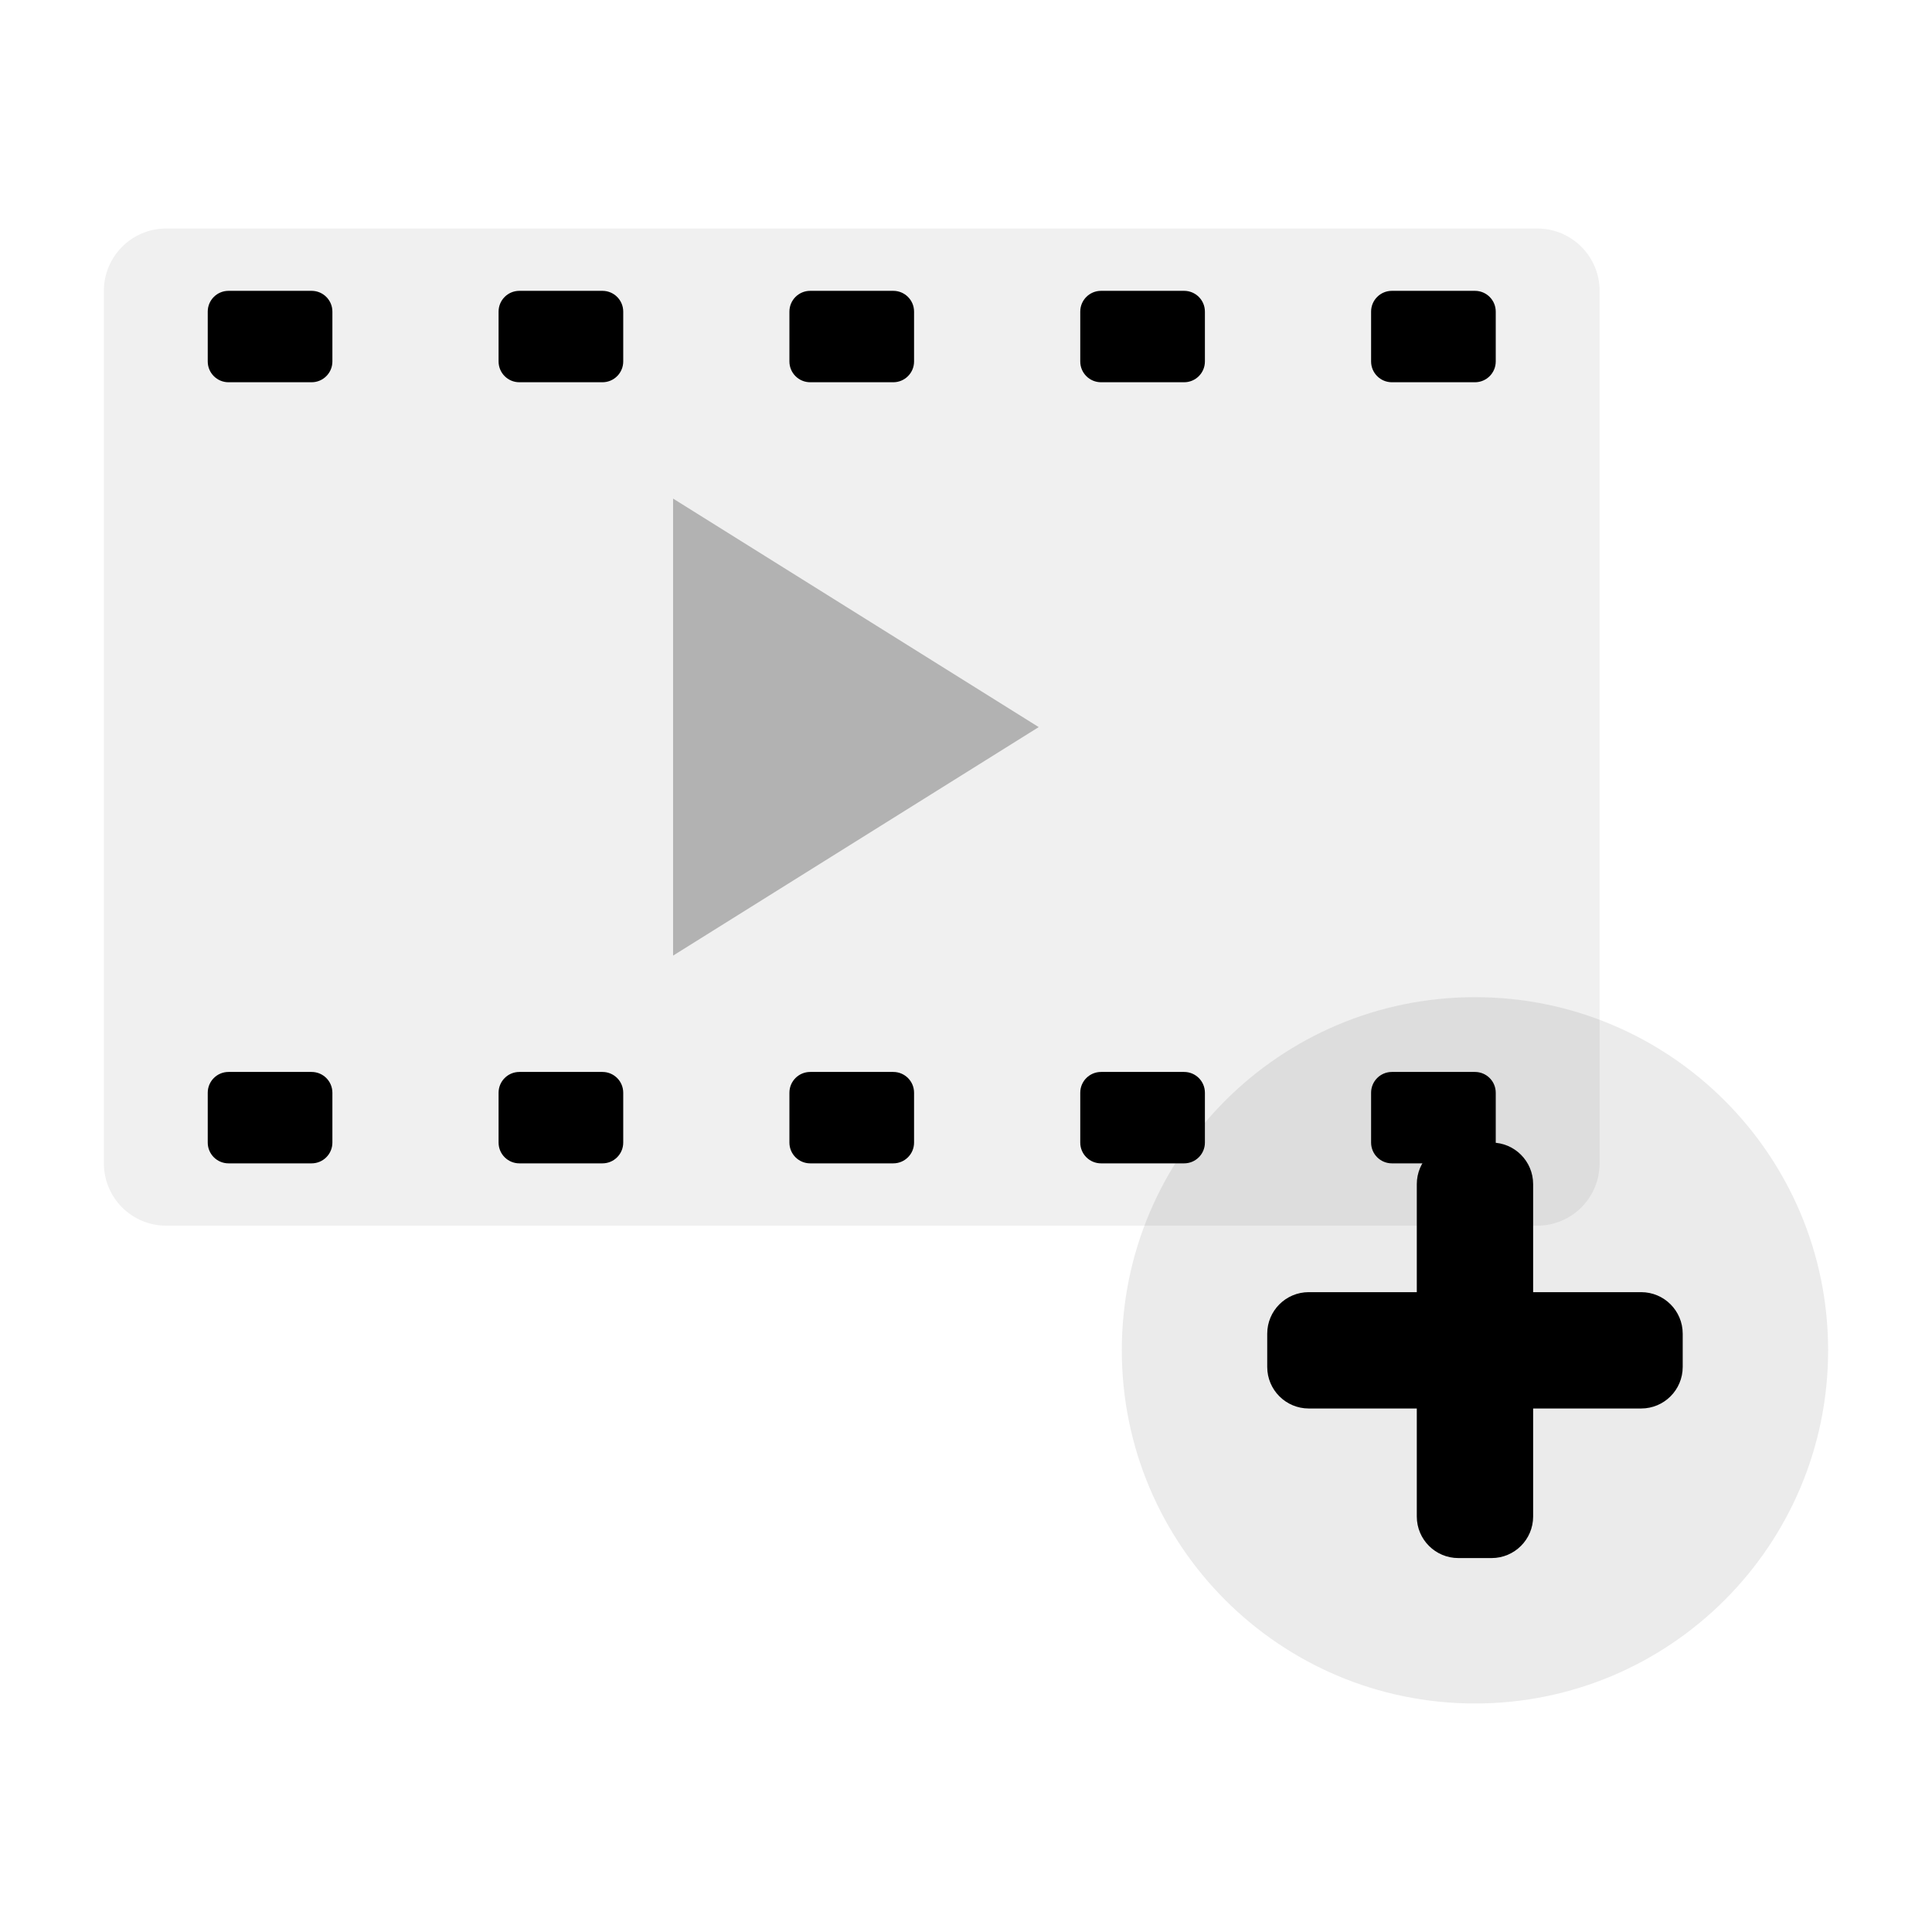
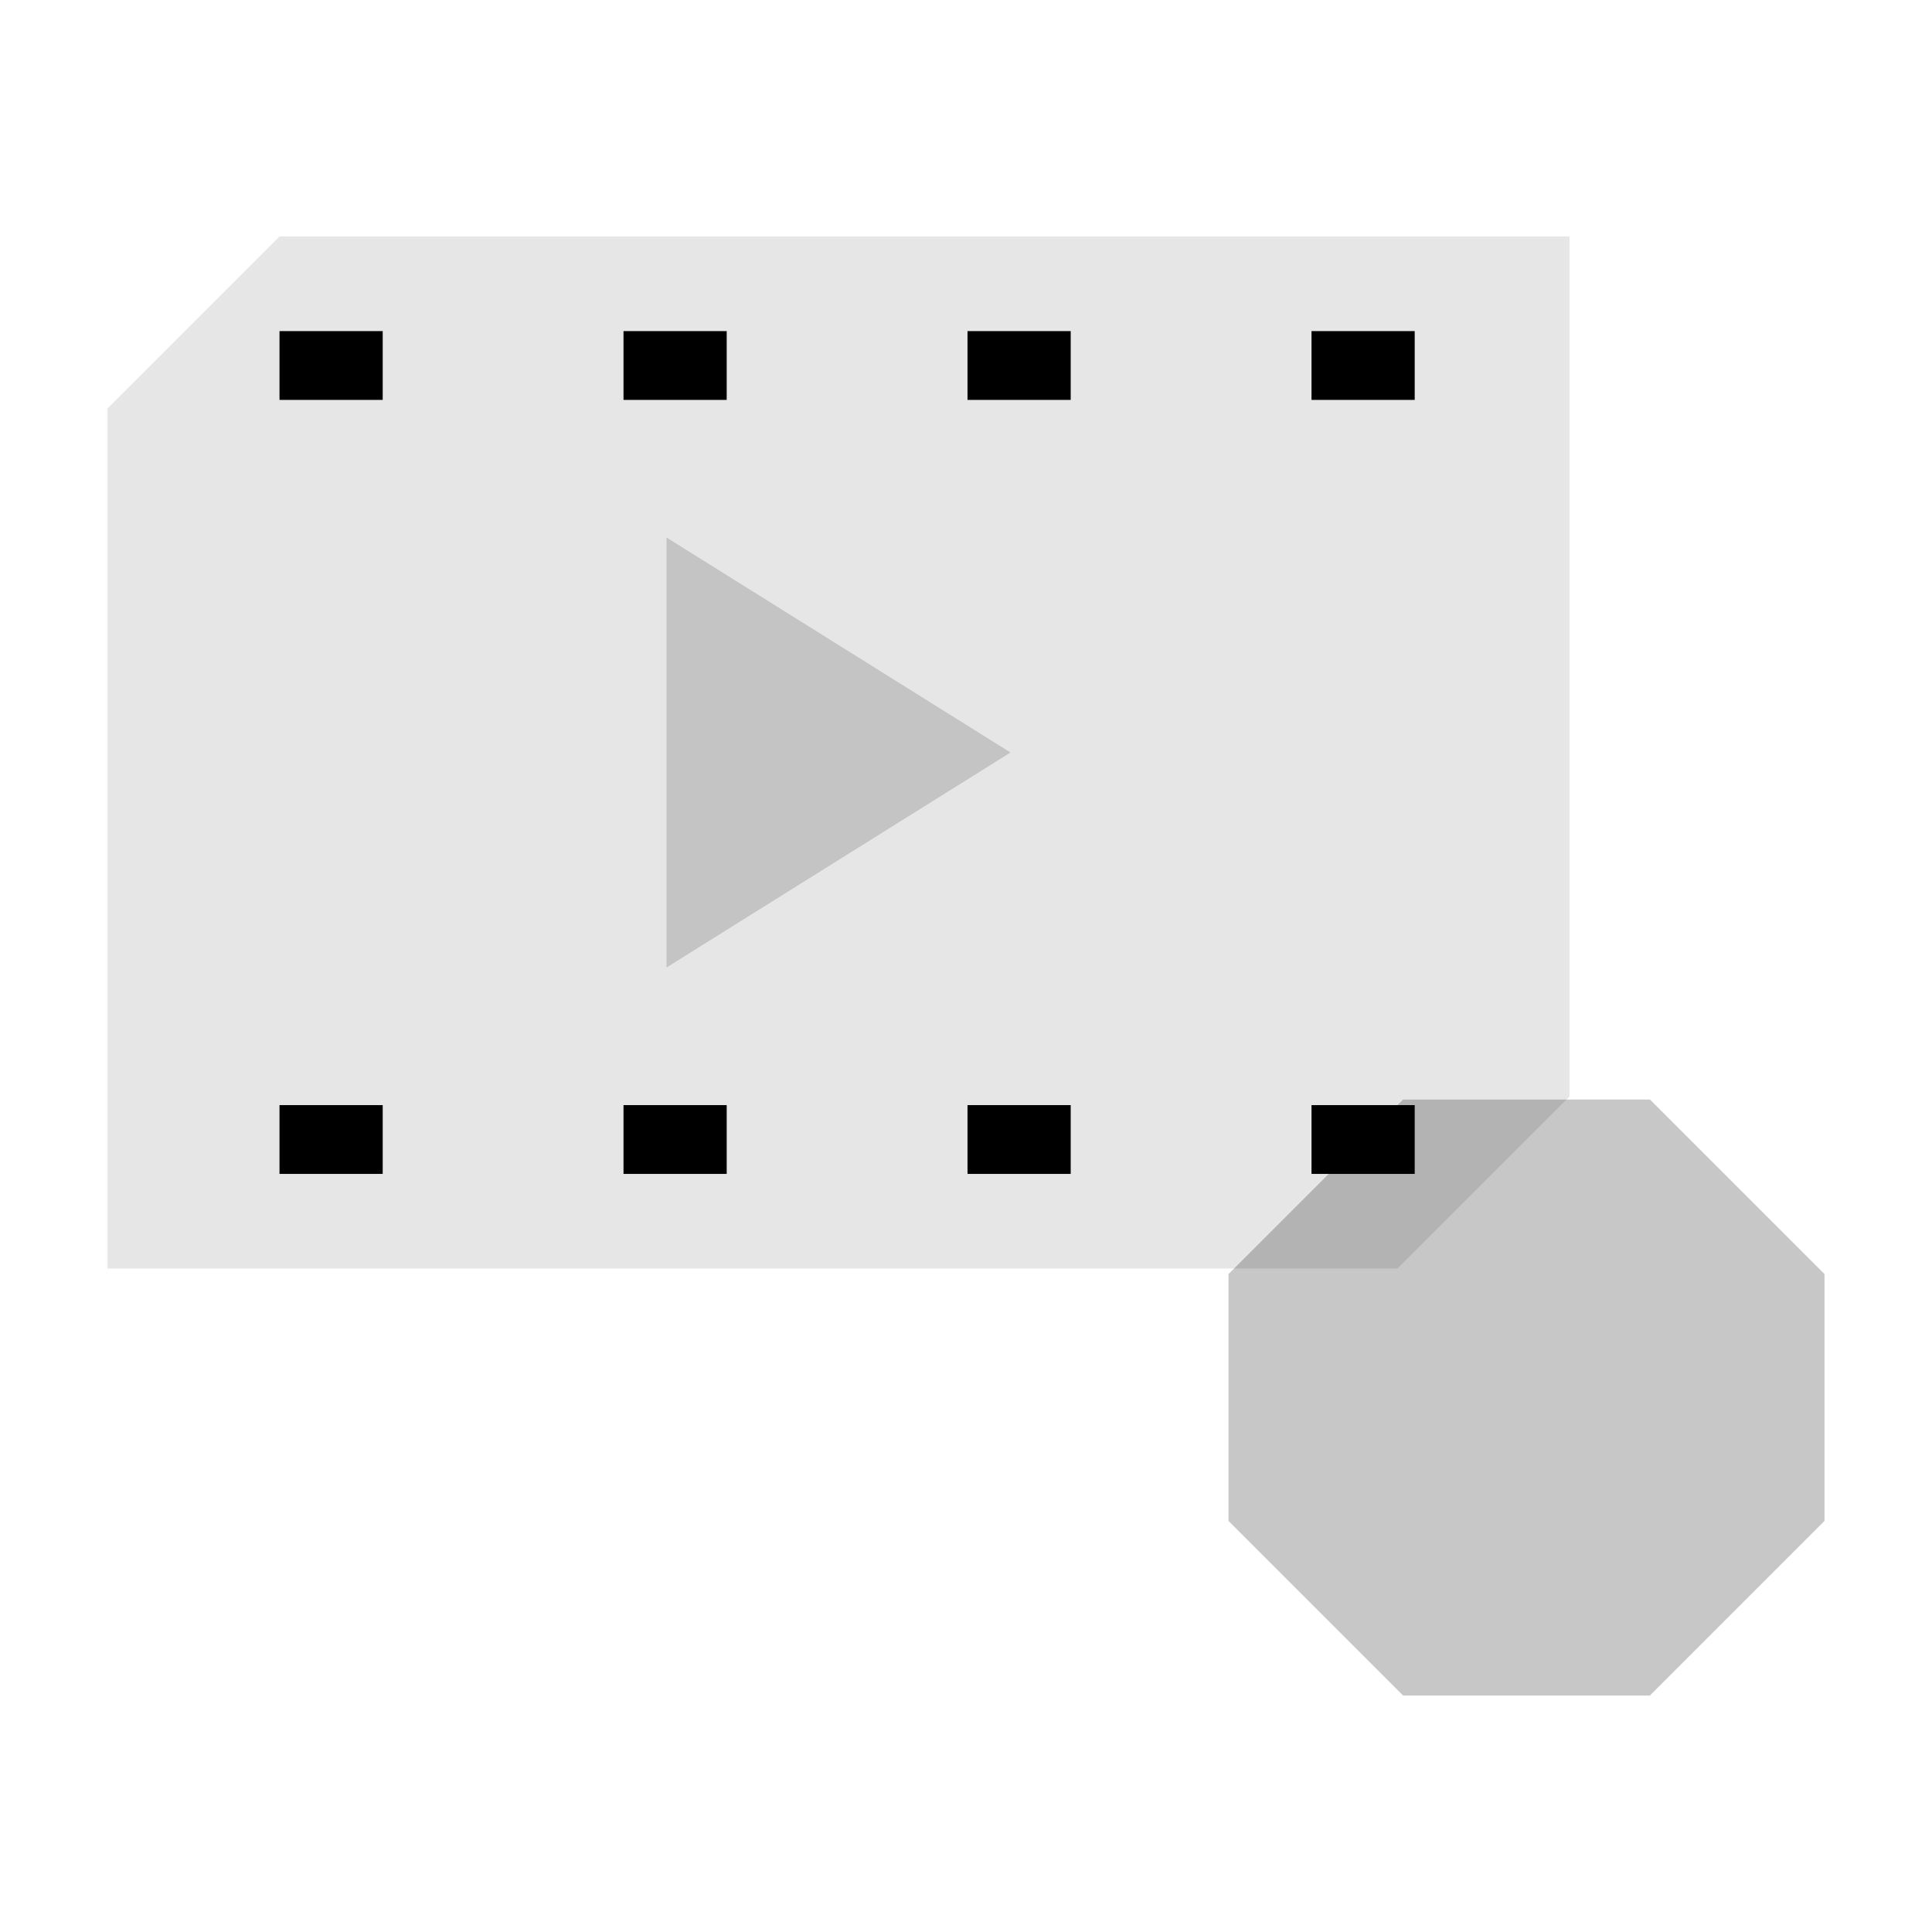
- <svg xmlns="http://www.w3.org/2000/svg" width="48" height="48" viewBox="1.50 4.50 46.50 46.50">
-   <rect x="4.00" y="10.00" width="36.00" height="24.00" rx="1.50" fill="none" fill-opacity="0.06" stroke="#n30006" stroke-width="3.92" stroke-linejoin="round" stroke-opacity="0.28" />
-   <rect x="4.00" y="10.00" width="36.00" height="24.00" rx="1.50" fill="#n30006" fill-opacity="0.06" stroke="#n30006" stroke-width="1.30" stroke-linejoin="round" />
-   <rect x="6.50" y="11.50" width="3.00" height="2.20" rx="0.50" fill="#n30004" />
-   <rect x="6.50" y="30.30" width="3.00" height="2.20" rx="0.50" fill="#n30004" />
-   <rect x="13.50" y="11.50" width="3.00" height="2.20" rx="0.50" fill="#n30004" />
-   <rect x="13.50" y="30.30" width="3.00" height="2.20" rx="0.50" fill="#n30004" />
-   <rect x="20.50" y="11.50" width="3.00" height="2.20" rx="0.50" fill="#n30004" />
-   <rect x="20.50" y="30.30" width="3.00" height="2.20" rx="0.50" fill="#n30004" />
-   <rect x="27.50" y="11.50" width="3.00" height="2.20" rx="0.50" fill="#n30004" />
-   <rect x="27.50" y="30.30" width="3.00" height="2.20" rx="0.50" fill="#n30004" />
-   <rect x="34.50" y="11.50" width="3.00" height="2.20" rx="0.50" fill="#n30004" />
-   <rect x="34.50" y="30.30" width="3.00" height="2.20" rx="0.50" fill="#n30004" />
-   <polygon points="17.70,16.50 17.70,27.50 26.50,22.00" fill="none" fill-opacity="0.26" stroke="#n30004" stroke-width="3.92" stroke-linejoin="round" stroke-opacity="0.28" />
-   <polygon points="17.70,16.50 17.70,27.50 26.50,22.00" fill="#n30004" fill-opacity="0.26" stroke="#n30004" stroke-width="1.30" stroke-linejoin="round" />
-   <circle cx="37.00" cy="37.00" r="8.50" fill="none" fill-opacity="0.08" stroke="#n30002" stroke-width="3.92" stroke-linejoin="round" stroke-opacity="0.28" />
-   <circle cx="37.00" cy="37.00" r="8.50" fill="#n30002" fill-opacity="0.08" stroke="#n30002" stroke-width="1.30" stroke-linejoin="round" />
-   <rect x="32.00" y="35.60" width="10.00" height="2.80" rx="1.00" fill="#n30004" />
-   <rect x="35.60" y="32.00" width="2.80" height="10.00" rx="1.00" fill="#n30004" />
+ <svg xmlns="http://www.w3.org/2000/svg" width="48" height="48" viewBox="1.50 4.50 44.93 44.93">
+   <polygon points="8.00,10.00 38.00,10.00 38.00,30.00 34.00,34.00 4.00,34.00 4.00,14.00" fill="none" stroke="#n30001" stroke-width="4.20" stroke-linejoin="round" stroke-opacity="0.26" />
+   <polygon points="8.00,10.00 38.00,10.00 38.00,30.00 34.00,34.00 4.00,34.00 4.00,14.00" fill="#n30001" fill-opacity="0.10" stroke="#n30001" stroke-width="1.50" stroke-linejoin="round" />
+   <rect x="8.00" y="12.20" width="2.40" height="1.60" rx="0.00" fill="#n30001" />
+   <rect x="8.00" y="30.20" width="2.40" height="1.60" rx="0.00" fill="#n30001" />
+   <rect x="16.00" y="12.20" width="2.40" height="1.60" rx="0.00" fill="#n30001" />
+   <rect x="16.00" y="30.20" width="2.40" height="1.60" rx="0.00" fill="#n30001" />
+   <rect x="24.00" y="12.20" width="2.40" height="1.60" rx="0.00" fill="#n30001" />
+   <rect x="24.00" y="30.20" width="2.40" height="1.60" rx="0.00" fill="#n30001" />
+   <rect x="32.00" y="12.20" width="2.40" height="1.60" rx="0.00" fill="#n30001" />
+   <rect x="32.00" y="30.20" width="2.40" height="1.60" rx="0.00" fill="#n30001" />
+   <polygon points="17.00,17.00 25.00,22.00 17.00,27.00" fill="none" stroke="#n30004" stroke-width="4.64" stroke-linejoin="round" stroke-opacity="0.26" />
+   <polygon points="17.00,17.00 25.00,22.00 17.00,27.00" fill="#n30004" fill-opacity="0.15" stroke="#n30004" stroke-width="1.70" stroke-linejoin="round" />
+   <polygon points="43.93,39.87 39.87,43.93 34.13,43.93 30.07,39.87 30.07,34.13 34.13,30.07 39.87,30.07 43.93,34.13" fill="none" stroke="#n30002" stroke-width="3.98" stroke-linejoin="round" stroke-opacity="0.26" />
+   <polygon points="43.93,39.87 39.87,43.93 34.13,43.93 30.07,39.87 30.07,34.13 34.13,30.07 39.87,30.07 43.93,34.13" fill="#n30002" fill-opacity="0.22" stroke="#n30002" stroke-width="1.40" stroke-linejoin="round" />
+   <line x1="33.25" y1="37.00" x2="40.75" y2="37.00" stroke="#n30002" stroke-width="2.00" stroke-linecap="round" />
+   <line x1="37.00" y1="33.25" x2="37.00" y2="40.75" stroke="#n30002" stroke-width="2.00" stroke-linecap="round" />
</svg>
